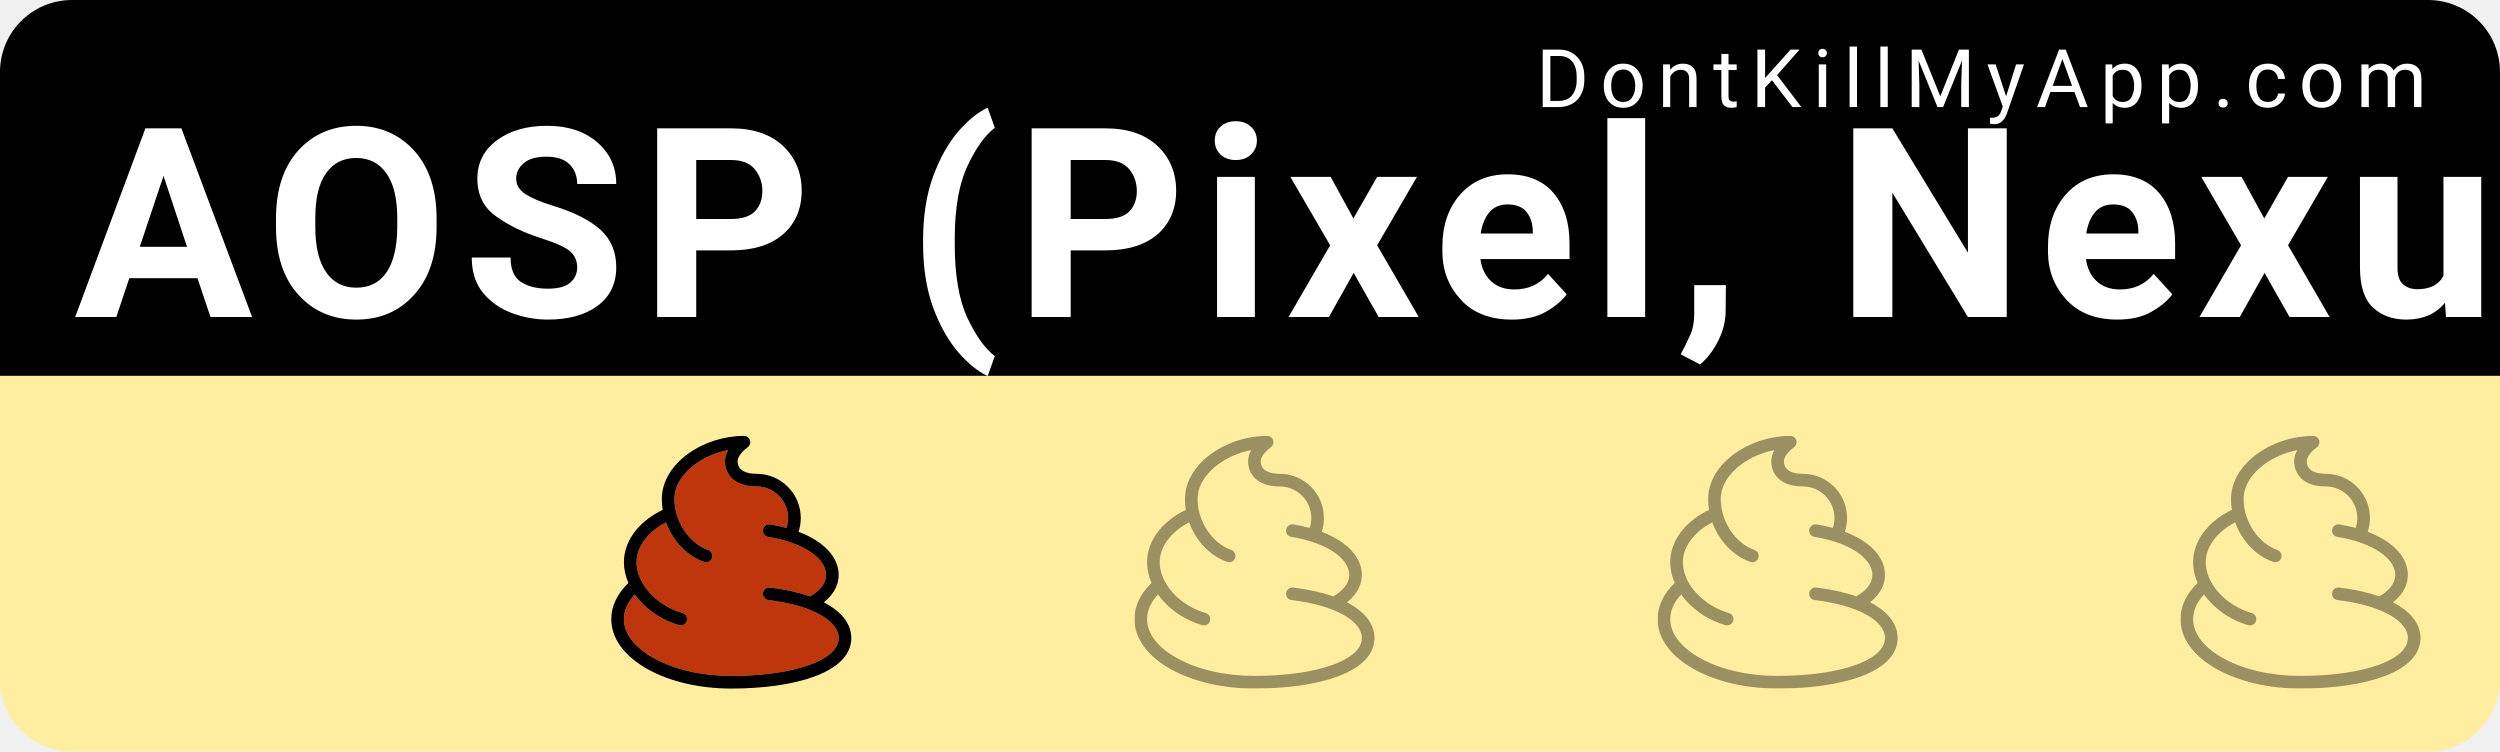
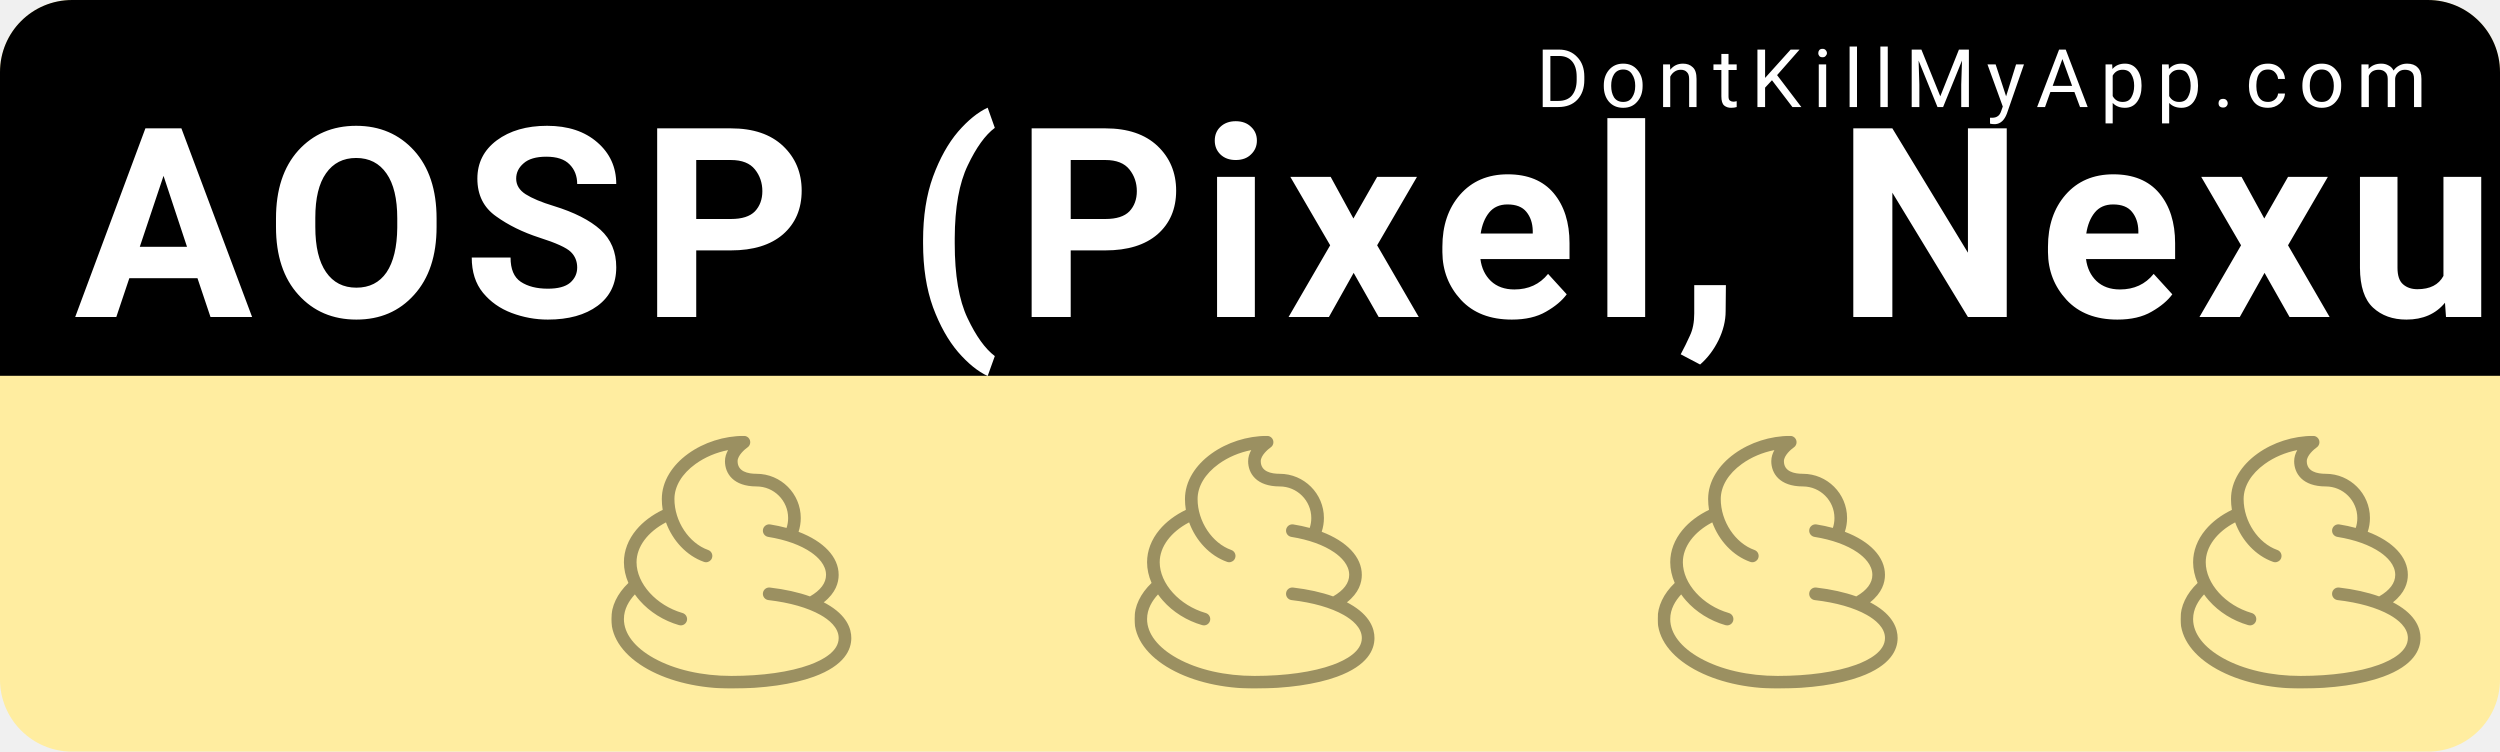
<svg xmlns="http://www.w3.org/2000/svg" width="153mm" height="46mm" viewBox="0 0 153 46" version="1.1" id="svg8">
  <defs id="defs2" />
  <g id="layer1" transform="translate(0,-251)">
    <rect style="color:#000000;clip-rule:nonzero;display:inline;overflow:visible;visibility:visible;opacity:1;isolation:auto;mix-blend-mode:normal;color-interpolation:sRGB;color-interpolation-filters:linearRGB;solid-color:#000000;solid-opacity:1;fill:#ffeda0;fill-opacity:1;fill-rule:nonzero;stroke:none;stroke-width:0.529;stroke-linecap:round;stroke-linejoin:miter;stroke-miterlimit:4;stroke-dasharray:none;stroke-dashoffset:0;stroke-opacity:1;color-rendering:auto;image-rendering:auto;shape-rendering:auto;text-rendering:auto;enable-background:accumulate" id="bkg" width="153" height="46" x="6.5503158e-15" y="251" rx="4.416" ry="4.416" />
    <path style="color:#000000;clip-rule:nonzero;display:inline;overflow:visible;visibility:visible;opacity:1;isolation:auto;mix-blend-mode:normal;color-interpolation:sRGB;color-interpolation-filters:linearRGB;solid-color:#000000;solid-opacity:1;fill:#000000;fill-opacity:1;fill-rule:nonzero;stroke:none;stroke-width:2;stroke-linecap:round;stroke-linejoin:miter;stroke-miterlimit:4;stroke-dasharray:none;stroke-dashoffset:0;stroke-opacity:1;color-rendering:auto;image-rendering:auto;shape-rendering:auto;text-rendering:auto;enable-background:accumulate" d="M 16.689,0 C 7.443,0 0,7.443 0,16.689 V 86.93 H 578.268 V 16.689 C 578.268,7.443 570.824,0 561.578,0 Z" id="bkgtop" transform="matrix(0.2645833,0,0,0.2645833,0,251)" />
    <text xml:space="preserve" style="font-style:normal;font-variant:normal;font-weight:300;font-stretch:normal;font-size:9.648px;line-height:0%;font-family:Roboto;-inkscape-font-specification:'Roboto Light';text-align:start;letter-spacing:0.685px;word-spacing:0px;writing-mode:lr-tb;text-anchor:start;fill:#ffffff;fill-opacity:1;stroke:none;stroke-width:0.201px;stroke-linecap:butt;stroke-linejoin:miter;stroke-opacity:1" x="94.007" y="257.55" id="link">
      <tspan id="tspan817" x="94.007" y="257.55" style="font-style:normal;font-variant:normal;font-weight:normal;font-stretch:normal;font-size:4.939px;font-family:Roboto;-inkscape-font-specification:Roboto;fill:#ffffff;stroke-width:0.201px">DontKillMyApp.com</tspan>
    </text>
    <text xml:space="preserve" style="font-style:normal;font-variant:normal;font-weight:bold;font-stretch:normal;font-size:12.7px;line-height:0%;font-family:Roboto;-inkscape-font-specification:'Roboto Bold';text-align:start;letter-spacing:0.902px;word-spacing:0px;writing-mode:lr-tb;text-anchor:start;fill:#ffffff;fill-opacity:1;stroke:none;stroke-width:0.265px;stroke-linecap:butt;stroke-linejoin:miter;stroke-opacity:1" x="4.538" y="270.402" id="vendor">
      <tspan id="tspan821" x="4.538" y="270.402" style="font-style:normal;font-variant:normal;font-weight:bold;font-stretch:normal;font-size:16.228px;font-family:Roboto;-inkscape-font-specification:'Roboto Bold';fill:#ffffff;stroke-width:0.265px">AOSP (Pixel, Nexus...)</tspan>
    </text>
    <g id="poo1" transform="matrix(0.01510025,0,0,0.01510025,5.393161,277.6693)">
      <svg xml:space="preserve" viewBox="0 0 181.445 36.289" height="36.289" width="181.445" y="0px" x="0px" id="Capa_1" version="1.1">
        <defs id="defs39">

</defs>
        <g transform="translate(0,-1.4648437e-6)" id="g6">
</g>
        <g transform="translate(0,-1.4648437e-6)" id="g8">
</g>
        <g transform="translate(0,-1.4648437e-6)" id="g10">
</g>
        <g transform="translate(0,-1.4648437e-6)" id="g12">
</g>
        <g transform="translate(0,-1.4648437e-6)" id="g14">
</g>
        <g transform="translate(0,-1.4648437e-6)" id="g16">
</g>
        <g transform="translate(0,-1.4648437e-6)" id="g18">
</g>
        <g transform="translate(0,-1.4648437e-6)" id="g20">
</g>
        <g transform="translate(0,-1.4648437e-6)" id="g22">
</g>
        <g transform="translate(0,-1.4648437e-6)" id="g24">
</g>
        <g transform="translate(0,-1.4648437e-6)" id="g26">
</g>
        <g transform="translate(0,-1.4648437e-6)" id="g28">
</g>
        <g transform="translate(0,-1.4648437e-6)" id="g30">
</g>
        <g transform="translate(0,-1.4648437e-6)" id="g32">
</g>
        <g transform="translate(0,-1.4648437e-6)" id="g34">
</g>
        <flowRoot transform="rotate(-4.688264,151.2439,-302.9367)" style="font-style:normal;font-weight:normal;font-size:13.333px;line-height:125%;font-family:sans-serif;letter-spacing:0px;word-spacing:0px;fill:#000000;fill-opacity:1;stroke:none;stroke-width:1px;stroke-linecap:butt;stroke-linejoin:miter;stroke-opacity:1" id="flowRoot827" xml:space="preserve">
          <flowRegion id="flowRegion829">
            <rect y="3.931" x="2.6" height="28.313" width="170.747" id="rect831" />
          </flowRegion>
          <flowPara style="font-style:normal;font-variant:normal;font-weight:bold;font-stretch:normal;font-size:18.667px;font-family:'Courier New';-inkscape-font-specification:'Courier New'" id="flowPara833">Recommended</flowPara>
        </flowRoot>
      </svg>
    </g>
    <g transform="matrix(0.01510025,0,0,0.01510025,37.41043,277.6693)" id="poo2">
-       <svg id="svg4" version="1.1" viewBox="0 0 1025 1024" height="1025" width="1025" class="icon">
+       <svg class="icon" height="1025" width="1025" viewBox="0 0 1025 1024" version="1.1" id="svg4">
        <defs id="defs8" />
-         <path transform="matrix(2,0,0,2,-512.5,0)" id="path844" d="M 492.922 28.773 C 486.938 29.938 481.011 31.421 475.189 33.203 C 469.368 34.986 463.653 37.069 458.09 39.438 C 452.527 41.806 447.116 44.457 441.906 47.379 C 439.301 48.84 436.747 50.368 434.248 51.961 C 431.749 53.554 429.307 55.212 426.926 56.934 C 423.483 59.426 420.232 62.003 417.182 64.652 C 414.131 67.302 411.28 70.025 408.633 72.812 C 405.986 75.6 403.542 78.453 401.309 81.361 C 399.076 84.269 397.054 87.234 395.246 90.244 C 393.438 93.255 391.845 96.31 390.473 99.404 C 389.1 102.499 387.949 105.632 387.023 108.793 C 386.098 111.954 385.398 115.143 384.93 118.352 C 384.461 121.56 384.225 124.787 384.225 128.025 C 384.225 130.841 384.34 133.654 384.564 136.457 C 384.789 139.26 385.123 142.054 385.562 144.83 C 386.002 147.606 386.547 150.364 387.191 153.098 C 387.836 155.831 388.58 158.54 389.42 161.217 C 390.26 163.894 391.197 166.539 392.223 169.145 C 393.249 171.75 394.364 174.316 395.566 176.836 C 396.769 179.356 398.057 181.829 399.426 184.248 C 400.795 186.667 402.244 189.033 403.77 191.338 C 405.295 193.642 406.898 195.886 408.57 198.061 C 410.243 200.235 411.987 202.34 413.797 204.371 C 415.607 206.402 417.484 208.357 419.422 210.229 C 421.36 212.1 423.36 213.889 425.416 215.588 C 427.472 217.286 429.585 218.896 431.75 220.406 C 433.915 221.917 436.131 223.329 438.395 224.637 C 440.658 225.945 442.968 227.147 445.32 228.238 C 447.673 229.329 450.068 230.309 452.5 231.168 C 453.335 231.462 454.12 231.835 454.85 232.273 C 455.58 232.712 456.255 233.217 456.869 233.777 C 458.098 234.899 459.087 236.242 459.793 237.721 C 460.499 239.199 460.922 240.813 461.021 242.473 C 461.071 243.302 461.039 244.143 460.922 244.984 C 460.805 245.826 460.601 246.668 460.307 247.5 C 459.846 248.812 459.192 250.002 458.387 251.047 C 457.582 252.092 456.627 252.993 455.564 253.73 C 454.502 254.468 453.333 255.042 452.1 255.432 C 450.866 255.821 449.568 256.025 448.25 256.025 C 446.816 256.025 445.383 255.77 443.975 255.283 C 439.578 253.728 435.288 251.889 431.121 249.787 C 426.954 247.686 422.911 245.322 419.006 242.721 C 415.101 240.12 411.335 237.28 407.723 234.227 C 404.11 231.173 400.651 227.905 397.363 224.445 C 394.075 220.985 390.958 217.333 388.025 213.514 C 385.093 209.694 382.346 205.706 379.801 201.574 C 377.256 197.442 374.912 193.166 372.785 188.768 C 370.658 184.369 368.749 179.85 367.072 175.232 C 362.435 177.652 358.025 180.239 353.859 182.975 C 349.693 185.711 345.772 188.596 342.107 191.611 C 338.443 194.627 335.038 197.773 331.906 201.031 C 328.775 204.29 325.919 207.659 323.352 211.123 C 320.784 214.587 318.505 218.145 316.533 221.777 C 314.561 225.41 312.895 229.118 311.549 232.883 C 310.203 236.647 309.179 240.467 308.49 244.326 C 308.146 246.256 307.887 248.196 307.713 250.143 C 307.539 252.089 307.449 254.042 307.449 256 C 307.449 258.709 307.606 261.42 307.912 264.129 C 308.219 266.837 308.676 269.543 309.275 272.236 C 309.875 274.93 310.618 277.613 311.498 280.277 C 312.378 282.942 313.393 285.587 314.539 288.207 C 315.685 290.827 316.963 293.422 318.363 295.984 C 319.763 298.546 321.285 301.076 322.926 303.564 C 324.566 306.053 326.324 308.503 328.191 310.904 C 330.059 313.306 332.038 315.66 334.119 317.959 C 336.201 320.258 338.386 322.503 340.668 324.686 C 342.95 326.868 345.331 328.988 347.801 331.039 C 350.271 333.09 352.83 335.073 355.475 336.979 C 358.119 338.884 360.847 340.712 363.652 342.457 C 366.458 344.202 369.341 345.863 372.295 347.434 C 375.249 349.004 378.273 350.484 381.361 351.865 C 384.45 353.246 387.603 354.528 390.812 355.705 C 394.022 356.882 397.291 357.954 400.609 358.912 C 401.461 359.159 402.267 359.485 403.021 359.881 C 403.776 360.277 404.48 360.742 405.127 361.266 C 406.421 362.314 407.487 363.598 408.279 365.031 C 409.071 366.465 409.589 368.048 409.785 369.697 C 409.883 370.522 409.9 371.364 409.832 372.211 C 409.764 373.058 409.61 373.91 409.363 374.758 C 408.96 376.159 408.339 377.439 407.545 378.568 C 406.751 379.698 405.785 380.678 404.697 381.482 C 403.609 382.287 402.4 382.915 401.113 383.344 C 399.827 383.772 398.465 384 397.076 384 C 395.899 384 394.695 383.821 393.518 383.488 C 389.633 382.368 385.79 381.109 382 379.721 C 378.21 378.332 374.473 376.813 370.799 375.168 C 367.125 373.523 363.514 371.755 359.977 369.867 C 356.439 367.98 352.975 365.973 349.594 363.855 C 346.213 361.738 342.916 359.509 339.713 357.174 C 336.51 354.839 333.4 352.4 330.395 349.861 C 327.389 347.322 324.488 344.683 321.701 341.953 C 318.915 339.223 316.244 336.399 313.697 333.49 C 310.19 329.522 306.989 325.427 304.045 321.229 C 301.12 324.371 298.27 327.791 295.641 331.471 C 294.326 333.311 293.067 335.215 291.881 337.184 C 290.695 339.152 289.582 341.185 288.561 343.277 C 287.539 345.37 286.608 347.523 285.787 349.736 C 284.966 351.95 284.255 354.223 283.672 356.553 C 283.088 358.882 282.634 361.269 282.324 363.711 C 282.014 366.153 281.85 368.649 281.85 371.199 C 281.85 373.031 281.934 374.86 282.102 376.682 C 282.27 378.504 282.521 380.32 282.855 382.129 C 283.524 385.747 284.523 389.338 285.844 392.891 C 287.165 396.443 288.808 399.958 290.766 403.424 C 292.723 406.89 294.995 410.309 297.574 413.668 C 300.153 417.027 303.04 420.327 306.225 423.559 C 309.41 426.79 312.895 429.953 316.67 433.037 C 320.445 436.121 324.512 439.126 328.861 442.041 C 333.211 444.956 337.843 447.783 342.752 450.51 C 347.958 453.403 353.384 456.132 359.008 458.695 C 364.632 461.259 370.454 463.656 376.455 465.881 C 382.456 468.106 388.638 470.158 394.977 472.035 C 401.315 473.912 407.813 475.613 414.449 477.133 C 421.085 478.653 427.859 479.993 434.752 481.146 C 441.645 482.3 448.657 483.268 455.768 484.047 C 462.878 484.825 470.086 485.413 477.373 485.807 C 484.66 486.2 492.025 486.4 499.449 486.4 C 507.27 486.4 514.993 486.275 522.598 486.029 C 530.202 485.783 537.689 485.416 545.037 484.93 C 552.385 484.443 559.595 483.838 566.646 483.117 C 573.697 482.396 580.589 481.561 587.303 480.611 C 594.016 479.662 600.551 478.599 606.887 477.426 C 613.223 476.253 619.36 474.97 625.277 473.58 C 631.195 472.19 636.893 470.692 642.352 469.09 C 647.811 467.488 653.03 465.783 657.99 463.975 L 657.99 464 C 661.357 462.771 664.804 461.425 668.26 459.955 C 671.716 458.485 675.18 456.891 678.58 455.172 C 681.98 453.453 685.314 451.608 688.512 449.631 C 691.709 447.654 694.77 445.546 697.619 443.303 C 700.469 441.06 703.109 438.68 705.465 436.162 C 706.643 434.903 707.75 433.61 708.777 432.281 C 709.805 430.952 710.751 429.588 711.609 428.188 C 712.468 426.787 713.237 425.35 713.908 423.877 C 714.579 422.404 715.152 420.896 715.617 419.35 C 716.083 417.804 716.44 416.22 716.682 414.6 C 716.924 412.979 717.051 411.321 717.051 409.625 C 717.051 406.943 716.738 404.35 716.158 401.846 C 715.579 399.341 714.732 396.928 713.664 394.604 C 712.596 392.279 711.306 390.046 709.84 387.904 C 708.374 385.763 706.731 383.712 704.957 381.756 C 703.183 379.8 701.279 377.938 699.289 376.17 C 697.299 374.402 695.222 372.729 693.105 371.152 C 690.989 369.575 688.833 368.094 686.682 366.711 C 684.53 365.327 682.385 364.041 680.289 362.854 C 677.057 361.023 673.659 359.259 670.102 357.562 C 666.545 355.866 662.829 354.239 658.963 352.682 C 655.096 351.124 651.078 349.637 646.918 348.223 C 642.758 346.809 638.454 345.468 634.016 344.201 C 629.577 342.935 625.004 341.743 620.303 340.629 C 615.602 339.515 610.774 338.479 605.826 337.521 C 600.878 336.564 595.81 335.687 590.631 334.891 C 585.451 334.094 580.161 333.378 574.766 332.748 C 573.886 332.646 573.036 332.457 572.227 332.191 C 571.417 331.926 570.648 331.584 569.924 331.174 C 568.476 330.353 567.215 329.263 566.199 327.979 C 565.183 326.694 564.412 325.213 563.947 323.615 C 563.715 322.816 563.559 321.988 563.486 321.139 C 563.414 320.29 563.425 319.421 563.527 318.541 C 563.63 317.661 563.818 316.813 564.084 316.004 C 564.35 315.195 564.694 314.423 565.105 313.699 C 565.928 312.252 567.02 310.991 568.307 309.975 C 569.593 308.959 571.073 308.188 572.67 307.723 C 573.468 307.49 574.297 307.334 575.145 307.262 C 575.992 307.189 576.858 307.2 577.734 307.303 C 585.306 308.186 592.697 309.231 599.893 310.432 C 607.088 311.632 614.087 312.987 620.871 314.492 C 627.655 315.998 634.225 317.654 640.562 319.453 C 646.9 321.252 653.005 323.193 658.861 325.273 C 661.565 323.715 664.103 322.123 666.473 320.496 C 668.843 318.87 671.045 317.209 673.08 315.516 C 675.115 313.822 676.981 312.096 678.68 310.338 C 680.378 308.579 681.907 306.789 683.268 304.967 C 684.628 303.144 685.82 301.289 686.842 299.404 C 687.864 297.519 688.718 295.604 689.4 293.658 C 690.083 291.712 690.596 289.736 690.938 287.73 C 691.279 285.725 691.449 283.689 691.449 281.625 C 691.449 279.071 691.194 276.594 690.719 274.193 C 690.243 271.793 689.547 269.469 688.67 267.227 C 687.793 264.984 686.735 262.82 685.531 260.74 C 684.328 258.66 682.979 256.664 681.523 254.752 C 680.067 252.84 678.503 251.013 676.869 249.273 C 675.235 247.534 673.533 245.883 671.795 244.322 C 668.32 241.2 664.711 238.437 661.268 236.057 C 658.586 234.204 655.77 232.414 652.824 230.688 C 649.879 228.961 646.802 227.299 643.605 225.703 C 640.408 224.108 637.09 222.579 633.654 221.119 C 630.219 219.659 626.667 218.267 623.006 216.947 C 619.344 215.627 615.572 214.378 611.697 213.203 C 607.822 212.028 603.845 210.926 599.77 209.9 C 595.694 208.874 591.521 207.923 587.258 207.051 C 582.995 206.179 578.64 205.385 574.201 204.672 C 573.331 204.531 572.496 204.305 571.701 204.004 C 570.907 203.703 570.153 203.327 569.449 202.885 C 568.041 202.001 566.829 200.855 565.869 199.527 C 564.909 198.199 564.201 196.688 563.805 195.074 C 563.606 194.267 563.485 193.434 563.449 192.586 C 563.413 191.737 563.463 190.874 563.604 190.004 C 563.744 189.134 563.971 188.296 564.271 187.502 C 564.572 186.708 564.948 185.956 565.389 185.252 C 566.271 183.844 567.414 182.63 568.74 181.67 C 570.067 180.71 571.575 180.002 573.189 179.605 C 573.997 179.407 574.831 179.288 575.682 179.252 C 576.532 179.216 577.398 179.263 578.271 179.404 C 584.083 180.339 589.759 181.402 595.289 182.586 C 600.819 183.77 606.201 185.075 611.424 186.496 C 612.486 183.283 613.286 180 613.82 176.652 C 614.355 173.305 614.625 169.895 614.625 166.426 C 614.625 164.221 614.512 162.041 614.293 159.893 C 614.074 157.744 613.749 155.628 613.322 153.547 C 612.895 151.466 612.365 149.422 611.74 147.42 C 611.116 145.417 610.397 143.456 609.586 141.543 C 608.775 139.63 607.873 137.763 606.887 135.949 C 605.9 134.136 604.827 132.377 603.676 130.674 C 602.524 128.971 601.294 127.325 599.988 125.744 C 598.683 124.163 597.302 122.646 595.854 121.197 C 594.405 119.748 592.886 118.368 591.305 117.062 C 589.723 115.757 588.08 114.527 586.377 113.375 C 584.674 112.223 582.913 111.151 581.1 110.164 C 579.286 109.177 577.419 108.276 575.506 107.465 C 573.592 106.654 571.633 105.933 569.631 105.309 C 567.628 104.684 565.583 104.156 563.502 103.729 C 561.421 103.301 559.304 102.975 557.156 102.756 C 555.008 102.537 552.83 102.426 550.625 102.426 C 547.676 102.426 544.846 102.323 542.131 102.123 C 539.416 101.923 536.816 101.626 534.328 101.24 C 531.841 100.855 529.464 100.38 527.197 99.822 C 524.93 99.264 522.774 98.623 520.721 97.906 C 518.668 97.19 516.72 96.398 514.875 95.537 C 513.03 94.676 511.285 93.744 509.641 92.752 C 507.996 91.76 506.45 90.705 505 89.596 C 503.55 88.486 502.194 87.323 500.932 86.109 C 499.669 84.896 498.498 83.633 497.416 82.33 C 496.334 81.027 495.341 79.684 494.434 78.305 C 493.526 76.926 492.704 75.512 491.965 74.07 C 491.225 72.629 490.569 71.16 489.99 69.67 C 488.833 66.69 487.991 63.625 487.439 60.533 C 486.887 57.441 486.625 54.321 486.625 51.227 C 486.625 49.159 486.787 47.135 487.09 45.158 C 487.392 43.182 487.834 41.254 488.391 39.377 C 488.947 37.5 489.62 35.675 490.383 33.906 C 491.146 32.138 492 30.425 492.922 28.773 z " style="opacity:1;fill:#bf360c;fill-opacity:1;fill-rule:nonzero;stroke:none;stroke-width:2;stroke-linecap:round;stroke-linejoin:miter;stroke-miterlimit:4;stroke-dasharray:none;stroke-dashoffset:133.262;stroke-opacity:0.539;paint-order:normal" />
-         <path transform="matrix(2,0,0,2,-512.5,0)" id="path842" d="M 525.051 0 C 520.036 0 515.003 0.206 509.975 0.611 C 504.946 1.017 499.92 1.622 494.918 2.42 C 489.916 3.218 484.939 4.208 480.006 5.385 C 475.073 6.561 470.185 7.922 465.361 9.465 C 460.538 11.007 455.779 12.73 451.107 14.625 C 446.436 16.52 441.85 18.588 437.371 20.822 C 432.892 23.057 428.521 25.457 424.277 28.018 C 420.033 30.578 415.917 33.298 411.949 36.172 C 407.898 39.103 404.056 42.151 400.43 45.307 C 396.803 48.462 393.391 51.726 390.199 55.094 C 387.007 58.462 384.034 61.934 381.287 65.502 C 378.54 69.07 376.02 72.735 373.729 76.492 C 371.226 80.595 369.033 84.755 367.15 88.965 C 365.268 93.175 363.695 97.436 362.436 101.738 C 361.176 106.041 360.229 110.384 359.598 114.764 C 358.966 119.143 358.65 123.558 358.65 128 C 358.65 131.686 358.803 135.361 359.104 139.012 C 359.404 142.663 359.853 146.292 360.441 149.889 C 355.008 152.513 349.786 155.345 344.799 158.371 C 339.812 161.397 335.062 164.618 330.57 168.014 C 326.079 171.409 321.847 174.979 317.9 178.709 C 313.954 182.439 310.291 186.329 306.938 190.361 C 304.886 192.825 302.956 195.336 301.148 197.889 C 299.341 200.441 297.656 203.036 296.096 205.668 C 294.535 208.3 293.099 210.969 291.789 213.67 C 290.479 216.371 289.295 219.104 288.24 221.865 C 287.185 224.626 286.258 227.414 285.461 230.225 C 284.664 233.035 283.998 235.87 283.463 238.721 C 282.928 241.572 282.525 244.441 282.256 247.322 C 281.987 250.204 281.85 253.098 281.85 256 C 281.85 259.494 282.047 263.006 282.436 266.523 C 282.824 270.041 283.404 273.565 284.17 277.082 C 284.936 280.599 285.889 284.11 287.023 287.602 C 288.157 291.094 289.472 294.567 290.963 298.01 C 288.121 300.743 285.449 303.527 282.945 306.357 C 280.442 309.188 278.109 312.066 275.949 314.986 C 273.789 317.907 271.802 320.868 269.99 323.869 C 268.178 326.87 266.541 329.91 265.082 332.982 C 263.623 336.055 262.342 339.161 261.24 342.297 C 260.139 345.433 259.216 348.598 258.477 351.789 C 257.737 354.98 257.181 358.197 256.809 361.434 C 256.437 364.67 256.25 367.926 256.25 371.199 C 256.25 373.639 256.352 376.069 256.557 378.484 C 256.761 380.9 257.068 383.302 257.475 385.689 C 257.881 388.077 258.388 390.452 258.994 392.809 C 259.6 395.166 260.304 397.505 261.107 399.828 C 261.911 402.151 262.812 404.457 263.811 406.742 C 264.809 409.028 265.903 411.292 267.094 413.537 C 268.284 415.782 269.57 418.006 270.951 420.207 C 272.332 422.408 273.809 424.585 275.377 426.738 C 276.945 428.892 278.606 431.022 280.359 433.125 C 282.113 435.228 283.96 437.306 285.896 439.355 C 289.77 443.454 294.007 447.442 298.598 451.307 C 303.188 455.171 308.131 458.913 313.42 462.518 C 318.709 466.122 324.343 469.59 330.311 472.908 C 335.984 476.06 341.888 479.035 347.998 481.828 C 354.108 484.621 360.425 487.231 366.93 489.654 C 373.434 492.078 380.126 494.315 386.98 496.359 C 393.835 498.404 400.853 500.255 408.016 501.91 C 415.178 503.565 422.483 505.023 429.91 506.279 C 437.337 507.536 444.887 508.59 452.535 509.438 C 460.183 510.285 467.931 510.927 475.758 511.355 C 483.584 511.784 491.488 512 499.449 512 C 507.635 512 515.727 511.867 523.701 511.604 C 531.676 511.34 539.533 510.946 547.254 510.426 C 554.975 509.905 562.558 509.258 569.982 508.486 C 577.407 507.715 584.673 506.821 591.758 505.805 C 598.843 504.789 605.747 503.653 612.449 502.398 C 619.152 501.144 625.652 499.77 631.93 498.283 C 638.207 496.796 644.262 495.195 650.072 493.482 C 655.882 491.77 661.447 489.946 666.746 488.014 C 670.666 486.585 674.392 485.118 677.934 483.619 C 681.475 482.12 684.834 480.589 688.016 479.029 C 691.197 477.47 694.202 475.883 697.041 474.271 C 699.88 472.66 702.552 471.025 705.066 469.371 C 707.58 467.717 709.936 466.044 712.143 464.357 C 714.349 462.67 716.407 460.969 718.324 459.258 C 720.242 457.547 722.02 455.826 723.666 454.1 C 725.312 452.374 726.827 450.644 728.219 448.912 C 729.611 447.181 730.879 445.449 732.035 443.721 C 733.191 441.993 734.234 440.268 735.172 438.553 C 736.109 436.837 736.941 435.131 737.678 433.438 C 738.415 431.744 739.055 430.063 739.609 428.4 C 740.717 425.075 741.478 421.821 741.961 418.676 C 742.444 415.53 742.65 412.492 742.65 409.6 C 742.65 407.27 742.515 404.809 742.199 402.238 C 741.883 399.668 741.386 396.99 740.66 394.227 C 739.935 391.463 738.98 388.615 737.752 385.707 C 736.524 382.799 735.021 379.831 733.197 376.826 C 731.373 373.821 729.228 370.78 726.715 367.727 C 724.202 364.673 721.321 361.607 718.025 358.553 C 714.73 355.498 711.022 352.454 706.852 349.447 C 702.681 346.44 698.049 343.469 692.91 340.557 C 690.939 339.43 688.89 338.329 686.791 337.254 C 689.847 334.857 692.611 332.433 695.109 329.994 C 697.607 327.555 699.838 325.103 701.828 322.65 C 703.818 320.198 705.569 317.746 707.102 315.309 C 708.634 312.871 709.951 310.449 711.076 308.055 C 712.202 305.66 713.136 303.294 713.904 300.971 C 714.673 298.648 715.276 296.368 715.738 294.145 C 716.2 291.921 716.523 289.754 716.729 287.658 C 716.934 285.563 717.023 283.539 717.023 281.6 C 717.023 279.329 716.906 277.078 716.67 274.846 C 716.434 272.614 716.08 270.403 715.613 268.213 C 715.146 266.023 714.564 263.855 713.871 261.711 C 713.178 259.567 712.373 257.448 711.459 255.354 C 710.545 253.259 709.522 251.191 708.393 249.15 C 707.263 247.11 706.026 245.097 704.686 243.113 C 703.345 241.13 701.9 239.175 700.354 237.252 C 698.807 235.329 697.159 233.438 695.412 231.58 C 693.665 229.722 691.818 227.899 689.875 226.109 C 687.932 224.32 685.893 222.565 683.76 220.848 C 681.626 219.13 679.399 217.448 677.08 215.807 C 674.761 214.165 672.349 212.562 669.85 211 C 664.85 207.876 659.496 204.914 653.805 202.131 C 648.114 199.347 642.087 196.743 635.744 194.33 C 636.48 192.084 637.128 189.807 637.686 187.51 C 638.244 185.212 638.712 182.893 639.088 180.557 C 639.464 178.221 639.747 175.869 639.938 173.508 C 640.128 171.146 640.225 168.775 640.225 166.4 C 640.225 163.312 640.068 160.26 639.762 157.252 C 639.455 154.244 638.998 151.279 638.4 148.365 C 637.803 145.451 637.063 142.589 636.189 139.785 C 635.316 136.981 634.307 134.236 633.172 131.557 C 632.037 128.878 630.775 126.264 629.395 123.725 C 628.014 121.186 626.514 118.722 624.902 116.338 C 623.291 113.954 621.568 111.651 619.74 109.438 C 617.913 107.224 615.981 105.1 613.953 103.072 C 611.925 101.044 609.799 99.113 607.586 97.285 C 605.372 95.458 603.071 93.735 600.688 92.123 C 598.304 90.511 595.838 89.01 593.299 87.629 C 590.76 86.248 588.148 84.987 585.469 83.852 C 582.79 82.717 580.044 81.708 577.24 80.834 C 574.436 79.96 571.574 79.221 568.66 78.623 C 565.746 78.025 562.782 77.57 559.773 77.264 C 556.765 76.957 553.713 76.801 550.625 76.801 C 548.436 76.801 546.194 76.731 543.947 76.568 C 541.7 76.406 539.447 76.15 537.236 75.777 C 535.026 75.404 532.858 74.915 530.779 74.283 C 528.7 73.652 526.71 72.878 524.857 71.939 C 523.005 71.001 521.29 69.897 519.758 68.604 C 518.226 67.31 516.878 65.827 515.762 64.131 C 515.204 63.283 514.704 62.382 514.268 61.424 C 513.831 60.466 513.459 59.453 513.156 58.379 C 512.854 57.305 512.62 56.172 512.463 54.977 C 512.306 53.781 512.225 52.522 512.225 51.199 C 512.225 49.75 512.456 48.284 512.871 46.82 C 513.286 45.357 513.883 43.898 514.617 42.461 C 515.351 41.024 516.22 39.611 517.178 38.24 C 518.135 36.87 519.18 35.543 520.266 34.279 C 522.437 31.751 524.77 29.476 526.881 27.613 C 528.992 25.751 530.88 24.301 532.166 23.424 C 533.337 22.637 534.346 21.683 535.174 20.611 C 536.001 19.539 536.648 18.349 537.098 17.088 C 537.547 15.827 537.799 14.496 537.836 13.143 C 537.873 11.789 537.697 10.413 537.287 9.062 C 536.878 7.712 536.261 6.47 535.477 5.367 C 534.693 4.264 533.741 3.301 532.666 2.506 C 531.591 1.711 530.391 1.084 529.107 0.656 C 527.824 0.229 526.459 -5.9211895e-16 525.051 0 z M 492.922 28.773 C 492 30.425 491.146 32.138 490.383 33.906 C 489.62 35.675 488.947 37.5 488.391 39.377 C 487.834 41.254 487.392 43.182 487.09 45.158 C 486.787 47.135 486.625 49.159 486.625 51.227 C 486.625 54.321 486.887 57.441 487.439 60.533 C 487.991 63.625 488.833 66.69 489.99 69.67 C 490.569 71.16 491.225 72.629 491.965 74.07 C 492.704 75.512 493.526 76.926 494.434 78.305 C 495.341 79.684 496.334 81.027 497.416 82.33 C 498.498 83.633 499.669 84.896 500.932 86.109 C 502.194 87.323 503.55 88.486 505 89.596 C 506.45 90.705 507.996 91.76 509.641 92.752 C 511.285 93.744 513.03 94.676 514.875 95.537 C 516.72 96.398 518.668 97.19 520.721 97.906 C 522.774 98.623 524.93 99.264 527.197 99.822 C 529.464 100.38 531.841 100.855 534.328 101.24 C 536.816 101.626 539.416 101.923 542.131 102.123 C 544.846 102.323 547.676 102.426 550.625 102.426 C 552.83 102.426 555.008 102.537 557.156 102.756 C 559.304 102.975 561.421 103.301 563.502 103.729 C 565.583 104.156 567.628 104.684 569.631 105.309 C 571.633 105.933 573.592 106.654 575.506 107.465 C 577.419 108.276 579.286 109.177 581.1 110.164 C 582.913 111.151 584.674 112.223 586.377 113.375 C 588.08 114.527 589.723 115.757 591.305 117.062 C 592.886 118.368 594.405 119.748 595.854 121.197 C 597.302 122.646 598.683 124.163 599.988 125.744 C 601.294 127.325 602.524 128.971 603.676 130.674 C 604.827 132.377 605.9 134.136 606.887 135.949 C 607.873 137.763 608.775 139.63 609.586 141.543 C 610.397 143.456 611.116 145.417 611.74 147.42 C 612.365 149.422 612.895 151.466 613.322 153.547 C 613.749 155.628 614.074 157.744 614.293 159.893 C 614.512 162.041 614.625 164.221 614.625 166.426 C 614.625 169.895 614.355 173.305 613.82 176.652 C 613.286 180 612.486 183.283 611.424 186.496 C 606.201 185.075 600.819 183.77 595.289 182.586 C 589.759 181.402 584.083 180.339 578.271 179.404 C 577.398 179.263 576.532 179.216 575.682 179.252 C 574.831 179.288 573.997 179.407 573.189 179.605 C 571.575 180.002 570.067 180.71 568.74 181.67 C 567.414 182.63 566.271 183.844 565.389 185.252 C 564.948 185.956 564.572 186.708 564.271 187.502 C 563.971 188.296 563.744 189.134 563.604 190.004 C 563.463 190.874 563.413 191.737 563.449 192.586 C 563.485 193.434 563.606 194.267 563.805 195.074 C 564.201 196.688 564.909 198.199 565.869 199.527 C 566.829 200.855 568.041 202.001 569.449 202.885 C 570.153 203.327 570.907 203.703 571.701 204.004 C 572.496 204.305 573.331 204.531 574.201 204.672 C 578.64 205.385 582.995 206.179 587.258 207.051 C 591.521 207.923 595.694 208.874 599.77 209.9 C 603.845 210.926 607.822 212.028 611.697 213.203 C 615.572 214.378 619.344 215.627 623.006 216.947 C 626.667 218.267 630.219 219.659 633.654 221.119 C 637.09 222.579 640.408 224.108 643.605 225.703 C 646.802 227.299 649.879 228.961 652.824 230.688 C 655.77 232.414 658.586 234.204 661.268 236.057 C 664.711 238.437 668.32 241.2 671.795 244.322 C 673.533 245.883 675.235 247.534 676.869 249.273 C 678.503 251.013 680.067 252.84 681.523 254.752 C 682.979 256.664 684.328 258.66 685.531 260.74 C 686.735 262.82 687.793 264.984 688.67 267.227 C 689.547 269.469 690.243 271.793 690.719 274.193 C 691.194 276.594 691.449 279.071 691.449 281.625 C 691.449 283.689 691.279 285.725 690.938 287.73 C 690.596 289.736 690.083 291.712 689.4 293.658 C 688.718 295.604 687.864 297.519 686.842 299.404 C 685.82 301.289 684.628 303.144 683.268 304.967 C 681.907 306.789 680.378 308.579 678.68 310.338 C 676.981 312.096 675.115 313.822 673.08 315.516 C 671.045 317.209 668.843 318.87 666.473 320.496 C 664.103 322.123 661.565 323.715 658.861 325.273 C 653.005 323.193 646.9 321.252 640.562 319.453 C 634.225 317.654 627.655 315.998 620.871 314.492 C 614.087 312.987 607.088 311.632 599.893 310.432 C 592.697 309.231 585.306 308.186 577.734 307.303 C 576.858 307.2 575.992 307.189 575.145 307.262 C 574.297 307.334 573.468 307.49 572.67 307.723 C 571.073 308.188 569.593 308.959 568.307 309.975 C 567.02 310.991 565.928 312.252 565.105 313.699 C 564.694 314.423 564.35 315.195 564.084 316.004 C 563.818 316.813 563.63 317.661 563.527 318.541 C 563.425 319.421 563.414 320.29 563.486 321.139 C 563.559 321.988 563.715 322.816 563.947 323.615 C 564.412 325.213 565.183 326.694 566.199 327.979 C 567.215 329.263 568.476 330.353 569.924 331.174 C 570.648 331.584 571.417 331.926 572.227 332.191 C 573.036 332.457 573.886 332.646 574.766 332.748 C 580.161 333.378 585.451 334.094 590.631 334.891 C 595.81 335.687 600.878 336.564 605.826 337.521 C 610.774 338.479 615.602 339.515 620.303 340.629 C 625.004 341.743 629.577 342.935 634.016 344.201 C 638.454 345.468 642.758 346.809 646.918 348.223 C 651.078 349.637 655.096 351.124 658.963 352.682 C 662.829 354.239 666.545 355.866 670.102 357.562 C 673.659 359.259 677.057 361.023 680.289 362.854 C 682.385 364.041 684.53 365.327 686.682 366.711 C 688.833 368.094 690.989 369.575 693.105 371.152 C 695.222 372.729 697.299 374.402 699.289 376.17 C 701.279 377.938 703.183 379.8 704.957 381.756 C 706.731 383.712 708.374 385.763 709.84 387.904 C 711.306 390.046 712.596 392.279 713.664 394.604 C 714.732 396.928 715.579 399.341 716.158 401.846 C 716.738 404.35 717.051 406.943 717.051 409.625 C 717.051 411.321 716.924 412.979 716.682 414.6 C 716.44 416.22 716.083 417.804 715.617 419.35 C 715.152 420.896 714.579 422.404 713.908 423.877 C 713.237 425.35 712.468 426.787 711.609 428.188 C 710.751 429.588 709.805 430.952 708.777 432.281 C 707.75 433.61 706.643 434.903 705.465 436.162 C 703.109 438.68 700.469 441.06 697.619 443.303 C 694.77 445.546 691.709 447.654 688.512 449.631 C 685.314 451.608 681.98 453.453 678.58 455.172 C 675.18 456.891 671.716 458.485 668.26 459.955 C 664.804 461.425 661.357 462.771 657.99 464 L 657.99 463.975 C 653.03 465.783 647.811 467.488 642.352 469.09 C 636.893 470.692 631.195 472.19 625.277 473.58 C 619.36 474.97 613.223 476.253 606.887 477.426 C 600.551 478.599 594.016 479.662 587.303 480.611 C 580.589 481.561 573.697 482.396 566.646 483.117 C 559.595 483.838 552.385 484.443 545.037 484.93 C 537.689 485.416 530.202 485.783 522.598 486.029 C 514.993 486.275 507.27 486.4 499.449 486.4 C 492.025 486.4 484.66 486.2 477.373 485.807 C 470.086 485.413 462.878 484.825 455.768 484.047 C 448.657 483.268 441.645 482.3 434.752 481.146 C 427.859 479.993 421.085 478.653 414.449 477.133 C 407.813 475.613 401.315 473.912 394.977 472.035 C 388.638 470.158 382.456 468.106 376.455 465.881 C 370.454 463.656 364.632 461.259 359.008 458.695 C 353.384 456.132 347.958 453.403 342.752 450.51 C 337.843 447.783 333.211 444.956 328.861 442.041 C 324.512 439.126 320.445 436.121 316.67 433.037 C 312.895 429.953 309.41 426.79 306.225 423.559 C 303.04 420.327 300.153 417.027 297.574 413.668 C 294.995 410.309 292.723 406.89 290.766 403.424 C 288.808 399.958 287.165 396.443 285.844 392.891 C 284.523 389.338 283.524 385.747 282.855 382.129 C 282.521 380.32 282.27 378.504 282.102 376.682 C 281.934 374.86 281.85 373.031 281.85 371.199 C 281.85 368.649 282.014 366.153 282.324 363.711 C 282.634 361.269 283.088 358.882 283.672 356.553 C 284.255 354.223 284.966 351.95 285.787 349.736 C 286.608 347.523 287.539 345.37 288.561 343.277 C 289.582 341.185 290.695 339.152 291.881 337.184 C 293.067 335.215 294.326 333.311 295.641 331.471 C 298.27 327.791 301.12 324.371 304.045 321.229 C 306.989 325.427 310.19 329.522 313.697 333.49 C 316.244 336.399 318.915 339.223 321.701 341.953 C 324.488 344.683 327.389 347.322 330.395 349.861 C 333.4 352.4 336.51 354.839 339.713 357.174 C 342.916 359.509 346.213 361.738 349.594 363.855 C 352.975 365.973 356.439 367.98 359.977 369.867 C 363.514 371.755 367.125 373.523 370.799 375.168 C 374.473 376.813 378.21 378.332 382 379.721 C 385.79 381.109 389.633 382.368 393.518 383.488 C 394.695 383.821 395.899 384 397.076 384 C 398.465 384 399.827 383.772 401.113 383.344 C 402.4 382.915 403.609 382.287 404.697 381.482 C 405.785 380.678 406.751 379.698 407.545 378.568 C 408.339 377.439 408.96 376.159 409.363 374.758 C 409.61 373.91 409.764 373.058 409.832 372.211 C 409.9 371.364 409.883 370.522 409.785 369.697 C 409.589 368.048 409.071 366.465 408.279 365.031 C 407.487 363.598 406.421 362.314 405.127 361.266 C 404.48 360.742 403.776 360.277 403.021 359.881 C 402.267 359.485 401.461 359.159 400.609 358.912 C 397.291 357.954 394.022 356.882 390.812 355.705 C 387.603 354.528 384.45 353.246 381.361 351.865 C 378.273 350.484 375.249 349.004 372.295 347.434 C 369.341 345.863 366.458 344.202 363.652 342.457 C 360.847 340.712 358.119 338.884 355.475 336.979 C 352.83 335.073 350.271 333.09 347.801 331.039 C 345.331 328.988 342.95 326.868 340.668 324.686 C 338.386 322.503 336.201 320.258 334.119 317.959 C 332.038 315.66 330.059 313.306 328.191 310.904 C 326.324 308.503 324.566 306.053 322.926 303.564 C 321.285 301.076 319.763 298.546 318.363 295.984 C 316.963 293.422 315.685 290.827 314.539 288.207 C 313.393 285.587 312.378 282.942 311.498 280.277 C 310.618 277.613 309.875 274.93 309.275 272.236 C 308.676 269.543 308.219 266.837 307.912 264.129 C 307.606 261.42 307.449 258.709 307.449 256 C 307.449 254.042 307.539 252.089 307.713 250.143 C 307.887 248.196 308.146 246.256 308.49 244.326 C 309.179 240.467 310.203 236.647 311.549 232.883 C 312.895 229.118 314.561 225.41 316.533 221.777 C 318.505 218.145 320.784 214.587 323.352 211.123 C 325.919 207.659 328.775 204.29 331.906 201.031 C 335.038 197.773 338.443 194.627 342.107 191.611 C 345.772 188.596 349.693 185.711 353.859 182.975 C 358.025 180.239 362.435 177.652 367.072 175.232 C 368.749 179.85 370.658 184.369 372.785 188.768 C 374.912 193.166 377.256 197.442 379.801 201.574 C 382.346 205.706 385.093 209.694 388.025 213.514 C 390.958 217.333 394.075 220.985 397.363 224.445 C 400.651 227.905 404.11 231.173 407.723 234.227 C 411.335 237.28 415.101 240.12 419.006 242.721 C 422.911 245.322 426.954 247.686 431.121 249.787 C 435.288 251.889 439.578 253.728 443.975 255.283 C 445.383 255.77 446.816 256.025 448.25 256.025 C 449.568 256.025 450.866 255.821 452.1 255.432 C 453.333 255.042 454.502 254.468 455.564 253.73 C 456.627 252.993 457.582 252.092 458.387 251.047 C 459.192 250.002 459.846 248.812 460.307 247.5 C 460.601 246.668 460.805 245.826 460.922 244.984 C 461.039 244.143 461.071 243.302 461.021 242.473 C 460.922 240.813 460.499 239.199 459.793 237.721 C 459.087 236.242 458.098 234.899 456.869 233.777 C 456.255 233.217 455.58 232.712 454.85 232.273 C 454.12 231.835 453.335 231.462 452.5 231.168 C 450.068 230.309 447.673 229.329 445.32 228.238 C 442.968 227.147 440.658 225.945 438.395 224.637 C 436.131 223.329 433.915 221.917 431.75 220.406 C 429.585 218.896 427.472 217.286 425.416 215.588 C 423.36 213.889 421.36 212.1 419.422 210.229 C 417.484 208.357 415.607 206.402 413.797 204.371 C 411.987 202.34 410.243 200.235 408.57 198.061 C 406.898 195.886 405.295 193.642 403.77 191.338 C 402.244 189.033 400.795 186.667 399.426 184.248 C 398.057 181.829 396.769 179.356 395.566 176.836 C 394.364 174.316 393.249 171.75 392.223 169.145 C 391.197 166.539 390.26 163.894 389.42 161.217 C 388.58 158.54 387.836 155.831 387.191 153.098 C 386.547 150.364 386.002 147.606 385.562 144.83 C 385.123 142.054 384.789 139.26 384.564 136.457 C 384.34 133.654 384.225 130.841 384.225 128.025 C 384.225 124.787 384.461 121.56 384.93 118.352 C 385.398 115.143 386.098 111.954 387.023 108.793 C 387.949 105.632 389.1 102.499 390.473 99.404 C 391.845 96.31 393.438 93.255 395.246 90.244 C 397.054 87.234 399.076 84.269 401.309 81.361 C 403.542 78.453 405.986 75.6 408.633 72.812 C 411.28 70.025 414.131 67.302 417.182 64.652 C 420.232 62.003 423.483 59.426 426.926 56.934 C 429.307 55.212 431.749 53.554 434.248 51.961 C 436.747 50.368 439.301 48.84 441.906 47.379 C 447.116 44.457 452.527 41.806 458.09 39.438 C 463.653 37.069 469.368 34.986 475.189 33.203 C 481.011 31.421 486.938 29.938 492.922 28.773 z " style="opacity:1;fill:#000000;fill-opacity:1;fill-rule:nonzero;stroke:none;stroke-width:2;stroke-linecap:round;stroke-linejoin:miter;stroke-miterlimit:4;stroke-dasharray:none;stroke-dashoffset:133.262;stroke-opacity:0.539;paint-order:normal" />
+         <path d="M873.318 681.114c-3.942-2.253-8.038-4.454-12.237-6.605 48.896-38.349 60.467-80.282 60.467-111.309 0-72.653-61.082-135.936-162.56-174.541 5.888-17.971 8.96-36.864 8.96-55.859 0-98.816-80.384-179.2-179.2-179.2-35.021 0-76.8-8.858-76.8-51.2 0-23.194 29.594-48.538 39.885-55.552 9.37-6.298 13.517-17.92 10.24-28.723s-13.21-18.125-24.474-18.125c-80.23 0-162.714 26.368-226.202 72.346-32.41 23.45-58.112 50.586-76.442 80.64-20.019 32.819-30.157 67.482-30.157 103.014 0 14.746 1.229 29.389 3.584 43.776-43.469 20.992-80.179 48.691-107.008 80.947-32.819 39.424-50.176 84.838-50.176 131.277 0 27.955 6.298 56.474 18.227 84.019-45.466 43.725-69.427 94.003-69.427 146.381 0 78.08 52.634 150.323 148.122 203.418 90.778 50.432 210.893 78.182 338.278 78.182 130.97 0 249.805-17.05 334.592-47.974 125.44-45.722 151.808-110.541 151.808-156.826 0-37.274-17.254-91.494-99.482-138.086zM803.482 927.949c-79.36 28.928-191.949 44.851-317.082 44.851-118.784 0-230.093-25.498-313.395-71.782-78.541-43.622-121.805-99.994-121.805-158.618 0-40.806 20.992-74.803 44.39-99.942 5.888 8.397 12.288 16.589 19.302 24.525 40.755 46.541 97.485 82.074 159.642 99.994 2.355 0.666 4.762 1.024 7.117 1.024 11.11 0 21.35-7.27 24.576-18.483 3.942-13.568-3.891-27.75-17.51-31.693-106.189-30.669-186.317-119.142-186.317-205.824 0-62.669 45.056-122.829 119.245-161.536 26.829 73.882 83.456 135.219 153.805 160.102 2.816 0.973 5.683 1.485 8.55 1.485 10.547 0 20.429-6.554 24.115-17.05 4.71-13.312-2.253-27.955-15.616-32.666-77.824-27.494-136.55-116.173-136.55-206.285 0-51.814 30.31-102.298 85.402-142.182 38.093-27.546 84.122-47.002 131.994-56.32-7.373 13.21-12.595 28.365-12.595 44.902 0 49.51 33.638 102.4 128 102.4 70.554 0 128 57.446 128 128 0 13.875-2.15 27.29-6.4 40.141-20.89-5.683-43.059-10.445-66.304-14.182-13.978-2.253-27.085 7.27-29.338 21.197s7.27 27.085 21.197 29.338c71.014 11.418 131.226 33.126 174.131 62.771 27.546 19.046 60.365 50.278 60.365 91.136 0 33.024-21.914 62.362-65.178 87.296-46.848-16.64-101.683-28.877-162.253-35.942-14.029-1.638-26.778 8.397-28.416 22.477s8.397 26.778 22.477 28.416c86.323 10.086 159.334 30.925 211.046 60.211 33.536 18.995 73.523 50.637 73.523 93.542 0 54.272-64.256 89.088-118.118 108.749z" id="path2" style="fill:#000000;fill-opacity:0.98;opacity:0.4" />
      </svg>
    </g>
    <g id="poo3" transform="matrix(0.01510025,0,0,0.01510025,69.4277,277.6693)">
      <svg class="icon" height="1025" width="1025" viewBox="0 0 1025 1024" version="1.1" id="svg4">
        <defs id="defs8" />
        <path d="M873.318 681.114c-3.942-2.253-8.038-4.454-12.237-6.605 48.896-38.349 60.467-80.282 60.467-111.309 0-72.653-61.082-135.936-162.56-174.541 5.888-17.971 8.96-36.864 8.96-55.859 0-98.816-80.384-179.2-179.2-179.2-35.021 0-76.8-8.858-76.8-51.2 0-23.194 29.594-48.538 39.885-55.552 9.37-6.298 13.517-17.92 10.24-28.723s-13.21-18.125-24.474-18.125c-80.23 0-162.714 26.368-226.202 72.346-32.41 23.45-58.112 50.586-76.442 80.64-20.019 32.819-30.157 67.482-30.157 103.014 0 14.746 1.229 29.389 3.584 43.776-43.469 20.992-80.179 48.691-107.008 80.947-32.819 39.424-50.176 84.838-50.176 131.277 0 27.955 6.298 56.474 18.227 84.019-45.466 43.725-69.427 94.003-69.427 146.381 0 78.08 52.634 150.323 148.122 203.418 90.778 50.432 210.893 78.182 338.278 78.182 130.97 0 249.805-17.05 334.592-47.974 125.44-45.722 151.808-110.541 151.808-156.826 0-37.274-17.254-91.494-99.482-138.086zM803.482 927.949c-79.36 28.928-191.949 44.851-317.082 44.851-118.784 0-230.093-25.498-313.395-71.782-78.541-43.622-121.805-99.994-121.805-158.618 0-40.806 20.992-74.803 44.39-99.942 5.888 8.397 12.288 16.589 19.302 24.525 40.755 46.541 97.485 82.074 159.642 99.994 2.355 0.666 4.762 1.024 7.117 1.024 11.11 0 21.35-7.27 24.576-18.483 3.942-13.568-3.891-27.75-17.51-31.693-106.189-30.669-186.317-119.142-186.317-205.824 0-62.669 45.056-122.829 119.245-161.536 26.829 73.882 83.456 135.219 153.805 160.102 2.816 0.973 5.683 1.485 8.55 1.485 10.547 0 20.429-6.554 24.115-17.05 4.71-13.312-2.253-27.955-15.616-32.666-77.824-27.494-136.55-116.173-136.55-206.285 0-51.814 30.31-102.298 85.402-142.182 38.093-27.546 84.122-47.002 131.994-56.32-7.373 13.21-12.595 28.365-12.595 44.902 0 49.51 33.638 102.4 128 102.4 70.554 0 128 57.446 128 128 0 13.875-2.15 27.29-6.4 40.141-20.89-5.683-43.059-10.445-66.304-14.182-13.978-2.253-27.085 7.27-29.338 21.197s7.27 27.085 21.197 29.338c71.014 11.418 131.226 33.126 174.131 62.771 27.546 19.046 60.365 50.278 60.365 91.136 0 33.024-21.914 62.362-65.178 87.296-46.848-16.64-101.683-28.877-162.253-35.942-14.029-1.638-26.778 8.397-28.416 22.477s8.397 26.778 22.477 28.416c86.323 10.086 159.334 30.925 211.046 60.211 33.536 18.995 73.523 50.637 73.523 93.542 0 54.272-64.256 89.088-118.118 108.749z" id="path2" style="fill:#000000;fill-opacity:0.98;opacity:0.4" />
      </svg>
    </g>
    <g transform="matrix(0.01510025,0,0,0.01510025,101.445,277.6693)" id="poo4">
      <svg class="icon" height="1025" width="1025" viewBox="0 0 1025 1024" version="1.1" id="svg4">
        <defs id="defs8" />
        <path d="M873.318 681.114c-3.942-2.253-8.038-4.454-12.237-6.605 48.896-38.349 60.467-80.282 60.467-111.309 0-72.653-61.082-135.936-162.56-174.541 5.888-17.971 8.96-36.864 8.96-55.859 0-98.816-80.384-179.2-179.2-179.2-35.021 0-76.8-8.858-76.8-51.2 0-23.194 29.594-48.538 39.885-55.552 9.37-6.298 13.517-17.92 10.24-28.723s-13.21-18.125-24.474-18.125c-80.23 0-162.714 26.368-226.202 72.346-32.41 23.45-58.112 50.586-76.442 80.64-20.019 32.819-30.157 67.482-30.157 103.014 0 14.746 1.229 29.389 3.584 43.776-43.469 20.992-80.179 48.691-107.008 80.947-32.819 39.424-50.176 84.838-50.176 131.277 0 27.955 6.298 56.474 18.227 84.019-45.466 43.725-69.427 94.003-69.427 146.381 0 78.08 52.634 150.323 148.122 203.418 90.778 50.432 210.893 78.182 338.278 78.182 130.97 0 249.805-17.05 334.592-47.974 125.44-45.722 151.808-110.541 151.808-156.826 0-37.274-17.254-91.494-99.482-138.086zM803.482 927.949c-79.36 28.928-191.949 44.851-317.082 44.851-118.784 0-230.093-25.498-313.395-71.782-78.541-43.622-121.805-99.994-121.805-158.618 0-40.806 20.992-74.803 44.39-99.942 5.888 8.397 12.288 16.589 19.302 24.525 40.755 46.541 97.485 82.074 159.642 99.994 2.355 0.666 4.762 1.024 7.117 1.024 11.11 0 21.35-7.27 24.576-18.483 3.942-13.568-3.891-27.75-17.51-31.693-106.189-30.669-186.317-119.142-186.317-205.824 0-62.669 45.056-122.829 119.245-161.536 26.829 73.882 83.456 135.219 153.805 160.102 2.816 0.973 5.683 1.485 8.55 1.485 10.547 0 20.429-6.554 24.115-17.05 4.71-13.312-2.253-27.955-15.616-32.666-77.824-27.494-136.55-116.173-136.55-206.285 0-51.814 30.31-102.298 85.402-142.182 38.093-27.546 84.122-47.002 131.994-56.32-7.373 13.21-12.595 28.365-12.595 44.902 0 49.51 33.638 102.4 128 102.4 70.554 0 128 57.446 128 128 0 13.875-2.15 27.29-6.4 40.141-20.89-5.683-43.059-10.445-66.304-14.182-13.978-2.253-27.085 7.27-29.338 21.197s7.27 27.085 21.197 29.338c71.014 11.418 131.226 33.126 174.131 62.771 27.546 19.046 60.365 50.278 60.365 91.136 0 33.024-21.914 62.362-65.178 87.296-46.848-16.64-101.683-28.877-162.253-35.942-14.029-1.638-26.778 8.397-28.416 22.477s8.397 26.778 22.477 28.416c86.323 10.086 159.334 30.925 211.046 60.211 33.536 18.995 73.523 50.637 73.523 93.542 0 54.272-64.256 89.088-118.118 108.749z" id="path2" style="fill:#000000;fill-opacity:0.98;opacity:0.4" />
      </svg>
    </g>
    <g transform="matrix(0.01510025,0,0,0.01510025,133.445,277.6693)" id="poo5">
      <svg class="icon" height="1025" width="1025" viewBox="0 0 1025 1024" version="1.1" id="svg4">
        <defs id="defs8" />
        <path d="M873.318 681.114c-3.942-2.253-8.038-4.454-12.237-6.605 48.896-38.349 60.467-80.282 60.467-111.309 0-72.653-61.082-135.936-162.56-174.541 5.888-17.971 8.96-36.864 8.96-55.859 0-98.816-80.384-179.2-179.2-179.2-35.021 0-76.8-8.858-76.8-51.2 0-23.194 29.594-48.538 39.885-55.552 9.37-6.298 13.517-17.92 10.24-28.723s-13.21-18.125-24.474-18.125c-80.23 0-162.714 26.368-226.202 72.346-32.41 23.45-58.112 50.586-76.442 80.64-20.019 32.819-30.157 67.482-30.157 103.014 0 14.746 1.229 29.389 3.584 43.776-43.469 20.992-80.179 48.691-107.008 80.947-32.819 39.424-50.176 84.838-50.176 131.277 0 27.955 6.298 56.474 18.227 84.019-45.466 43.725-69.427 94.003-69.427 146.381 0 78.08 52.634 150.323 148.122 203.418 90.778 50.432 210.893 78.182 338.278 78.182 130.97 0 249.805-17.05 334.592-47.974 125.44-45.722 151.808-110.541 151.808-156.826 0-37.274-17.254-91.494-99.482-138.086zM803.482 927.949c-79.36 28.928-191.949 44.851-317.082 44.851-118.784 0-230.093-25.498-313.395-71.782-78.541-43.622-121.805-99.994-121.805-158.618 0-40.806 20.992-74.803 44.39-99.942 5.888 8.397 12.288 16.589 19.302 24.525 40.755 46.541 97.485 82.074 159.642 99.994 2.355 0.666 4.762 1.024 7.117 1.024 11.11 0 21.35-7.27 24.576-18.483 3.942-13.568-3.891-27.75-17.51-31.693-106.189-30.669-186.317-119.142-186.317-205.824 0-62.669 45.056-122.829 119.245-161.536 26.829 73.882 83.456 135.219 153.805 160.102 2.816 0.973 5.683 1.485 8.55 1.485 10.547 0 20.429-6.554 24.115-17.05 4.71-13.312-2.253-27.955-15.616-32.666-77.824-27.494-136.55-116.173-136.55-206.285 0-51.814 30.31-102.298 85.402-142.182 38.093-27.546 84.122-47.002 131.994-56.32-7.373 13.21-12.595 28.365-12.595 44.902 0 49.51 33.638 102.4 128 102.4 70.554 0 128 57.446 128 128 0 13.875-2.15 27.29-6.4 40.141-20.89-5.683-43.059-10.445-66.304-14.182-13.978-2.253-27.085 7.27-29.338 21.197s7.27 27.085 21.197 29.338c71.014 11.418 131.226 33.126 174.131 62.771 27.546 19.046 60.365 50.278 60.365 91.136 0 33.024-21.914 62.362-65.178 87.296-46.848-16.64-101.683-28.877-162.253-35.942-14.029-1.638-26.778 8.397-28.416 22.477s8.397 26.778 22.477 28.416c86.323 10.086 159.334 30.925 211.046 60.211 33.536 18.995 73.523 50.637 73.523 93.542 0 54.272-64.256 89.088-118.118 108.749z" id="path2" style="fill:#000000;fill-opacity:0.98;opacity:0.4" />
      </svg>
    </g>
  </g>
</svg>
